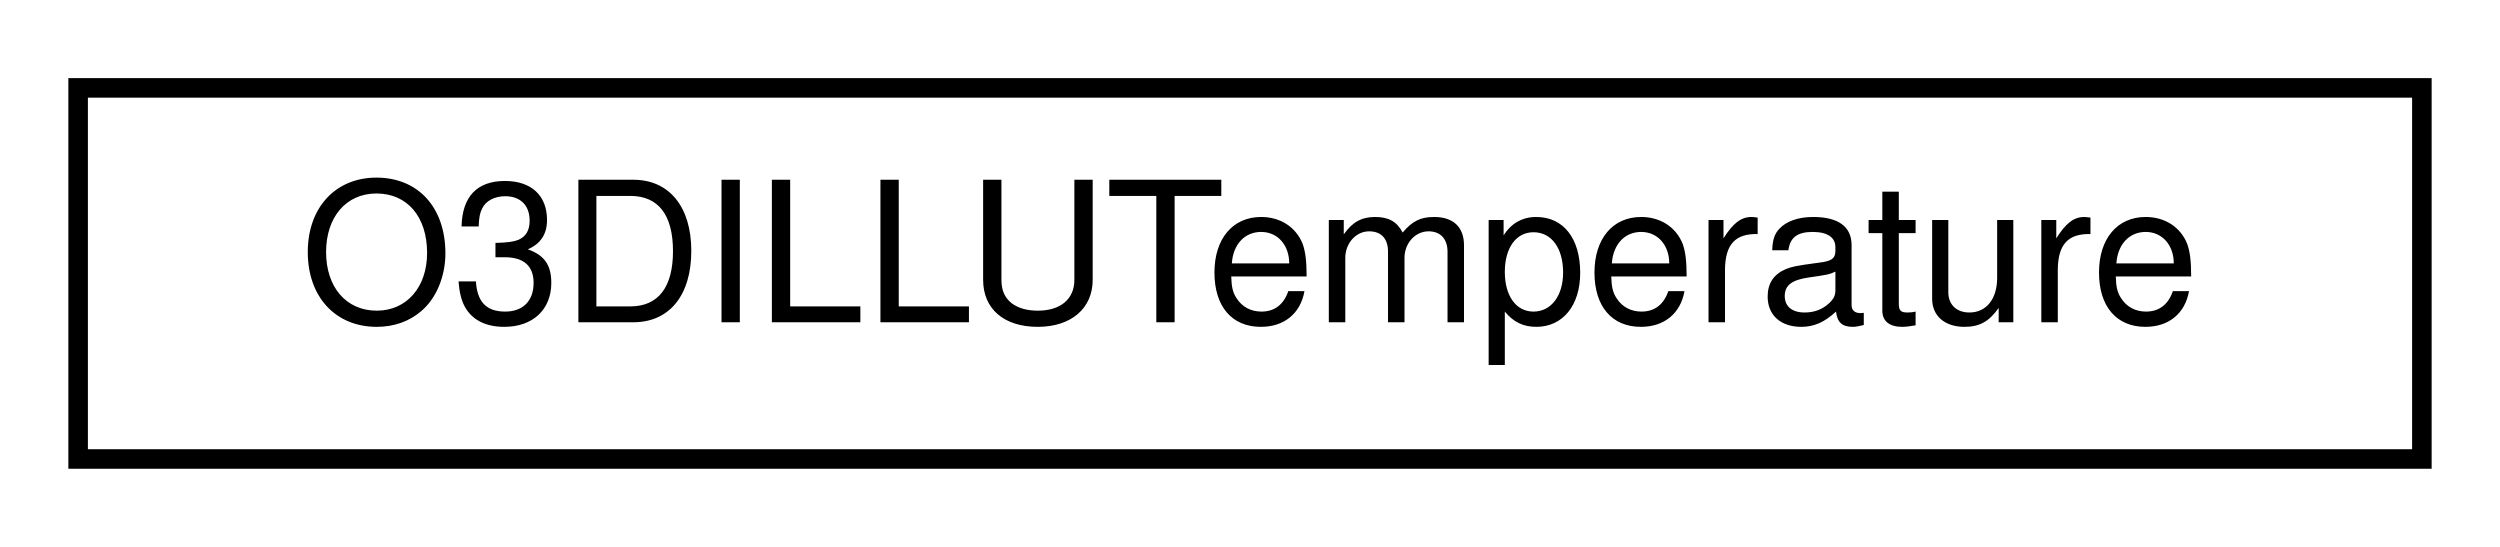
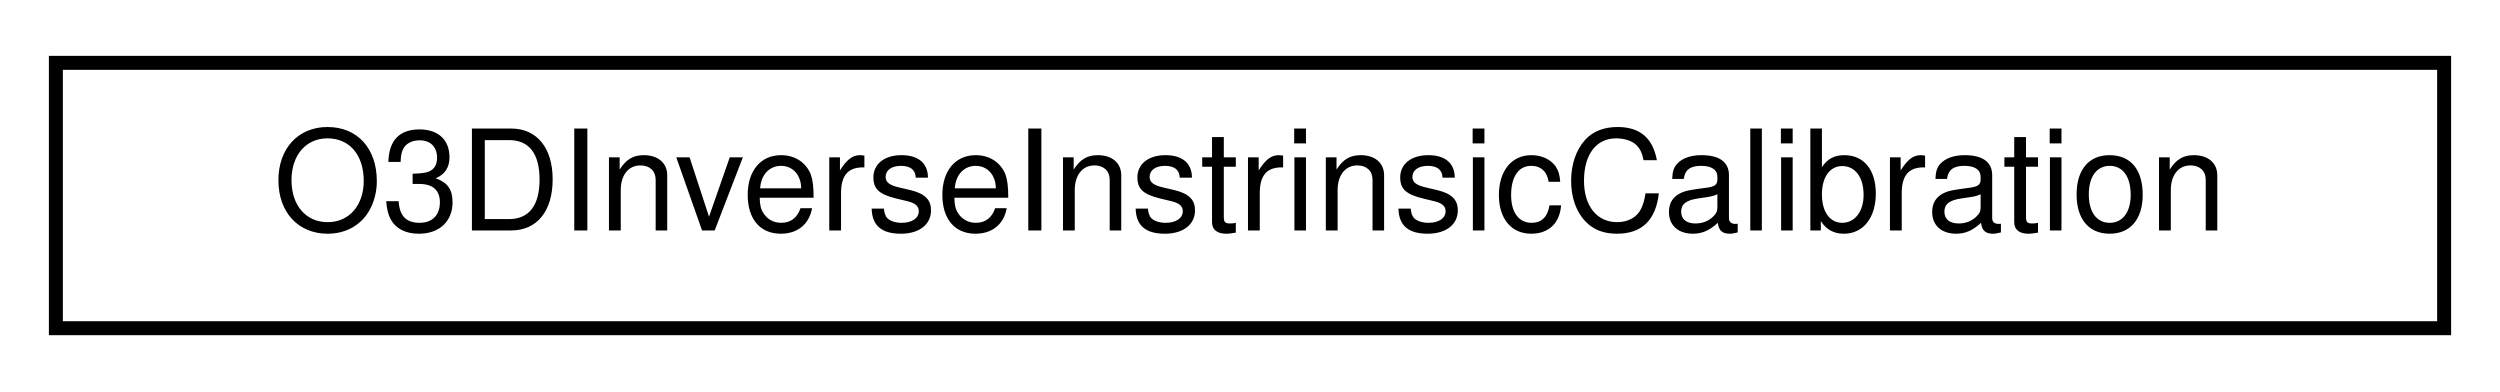
- <svg xmlns="http://www.w3.org/2000/svg" xmlns:xlink="http://www.w3.org/1999/xlink" width="128pt" height="28pt" viewBox="0.00 0.00 128.00 28.00">
+ <svg xmlns="http://www.w3.org/2000/svg" xmlns:xlink="http://www.w3.org/1999/xlink" width="179pt" height="28pt" viewBox="0.00 0.00 179.00 28.00">
  <g id="graph0" class="graph" transform="scale(1 1) rotate(0) translate(4 24)">
    <g id="node1" class="node">
      <g id="a_node1">
-         <a xlink:href="classifm3d_1_1O3DILLUTemperature.html" target="_top" xlink:title=" ">
-           <polygon fill="none" stroke="black" points="0,-0.5 0,-19.5 120,-19.5 120,-0.5 0,-0.5" />
-           <text text-anchor="middle" x="60" y="-7.5" font-family="Helvetica,sans-Serif" font-size="10.00">O3DILLUTemperature</text>
+         <a xlink:href="classifm3d_1_1O3DInverseInstrinsicCalibration.html" target="_top" xlink:title=" ">
+           <polygon fill="none" stroke="black" points="0,-0.5 0,-19.5 171,-19.5 171,-0.5 0,-0.5" />
+           <text text-anchor="middle" x="85.5" y="-7.5" font-family="Helvetica,sans-Serif" font-size="10.00">O3DInverseInstrinsicCalibration</text>
        </a>
      </g>
    </g>
  </g>
</svg>
